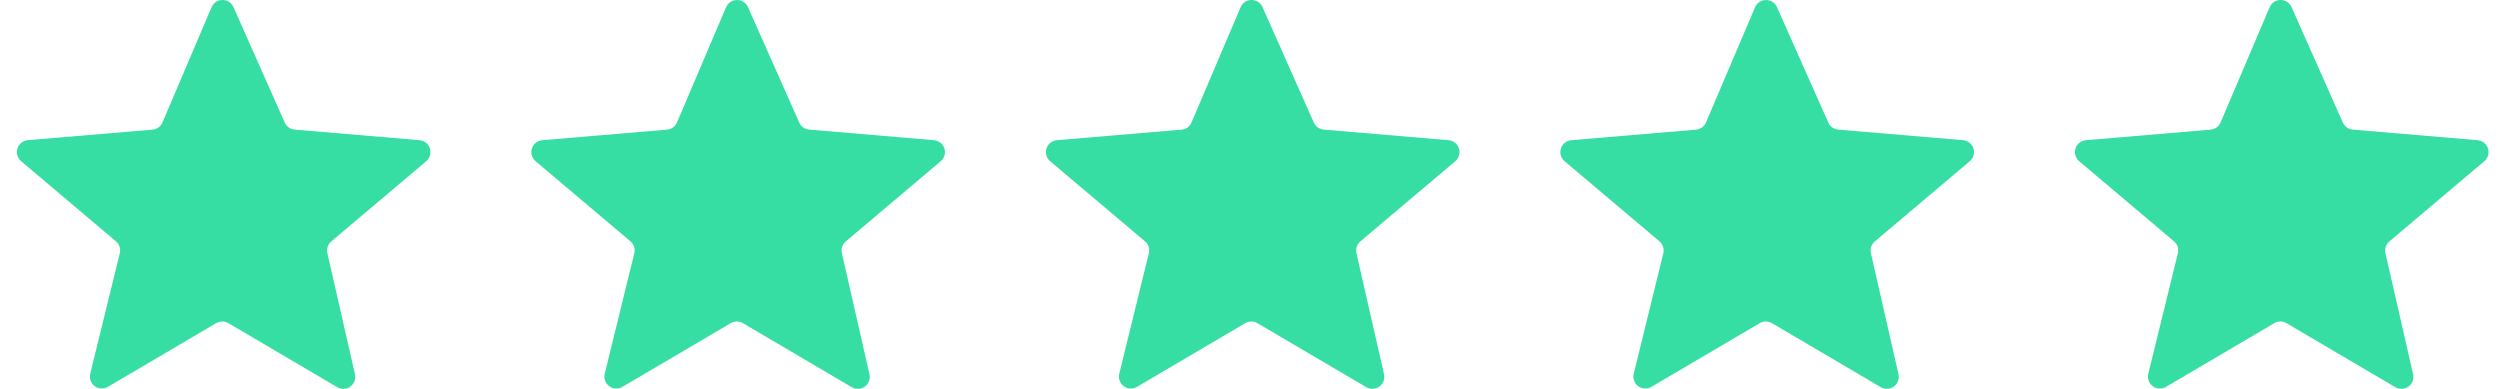
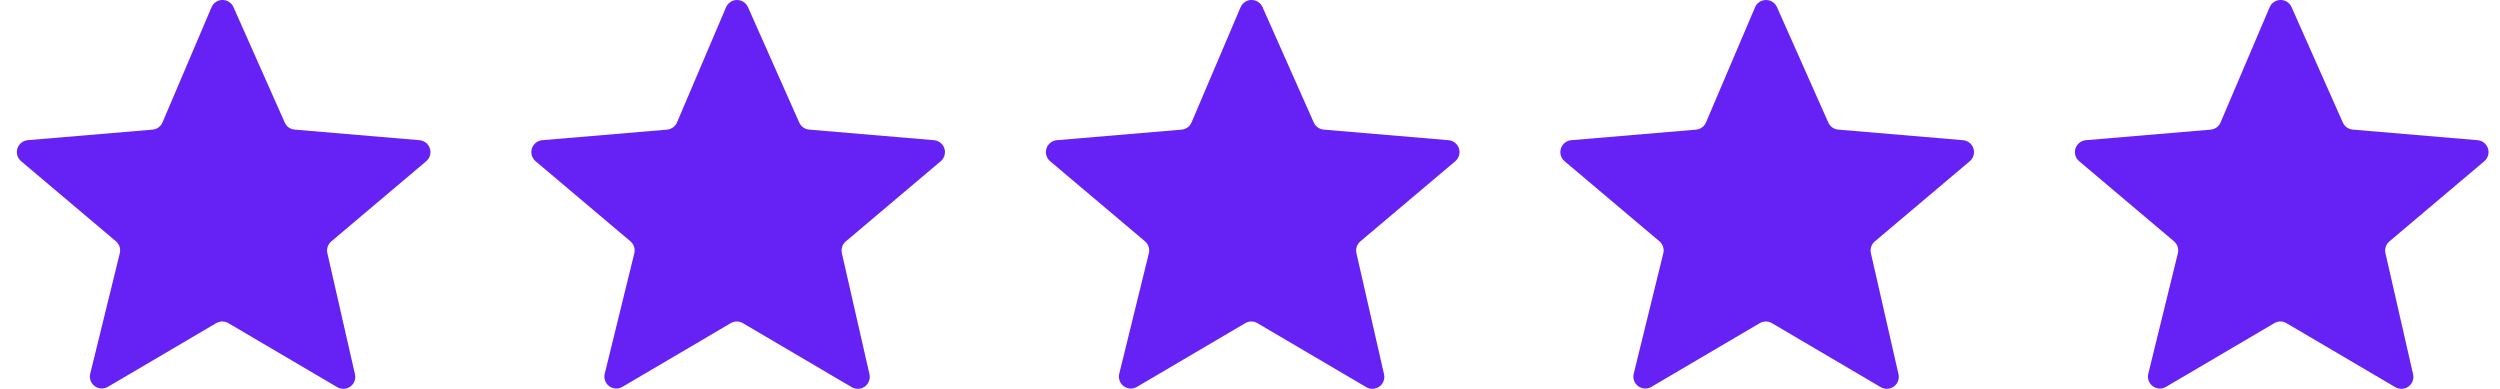
<svg xmlns="http://www.w3.org/2000/svg" width="90" height="14" fill="none" viewBox="0 0 90 14">
-   <path fill="#36DEA4" d="M7.785 11.633a.43.43 0 0 1 .436 0l3.921 2.306a.43.43 0 0 0 .637-.466l-.994-4.36a.43.43 0 0 1 .142-.423l3.417-2.886a.43.43 0 0 0-.24-.757l-4.496-.381a.43.43 0 0 1-.357-.254L8.404.255a.43.43 0 0 0-.789.006L5.85 4.407a.43.43 0 0 1-.359.26L1 5.046a.43.43 0 0 0-.24.757l3.413 2.883a.43.43 0 0 1 .14.43l-1.065 4.338a.43.43 0 0 0 .635.473l3.902-2.295ZM26.307 11.633a.43.43 0 0 1 .436 0l3.921 2.306a.43.43 0 0 0 .637-.466l-.994-4.36a.43.43 0 0 1 .142-.423l3.417-2.886a.43.43 0 0 0-.24-.757l-4.496-.381a.43.43 0 0 1-.357-.254L26.926.255a.43.43 0 0 0-.788.006l-1.766 4.146a.43.43 0 0 1-.36.26l-4.49.38a.43.43 0 0 0-.241.757l3.414 2.883a.43.43 0 0 1 .14.43l-1.065 4.338a.43.43 0 0 0 .635.473l3.902-2.295ZM44.83 11.633a.43.43 0 0 1 .436 0l3.922 2.306a.43.43 0 0 0 .637-.466l-.994-4.36a.43.43 0 0 1 .141-.423l3.418-2.886a.43.43 0 0 0-.241-.757l-4.495-.381a.43.43 0 0 1-.357-.254L45.45.255a.43.43 0 0 0-.789.006l-1.765 4.146a.43.43 0 0 1-.36.26l-4.49.38a.43.43 0 0 0-.241.757l3.414 2.883a.43.43 0 0 1 .14.43l-1.066 4.338a.43.43 0 0 0 .636.473l3.901-2.295ZM63.352 11.633a.43.43 0 0 1 .436 0l3.922 2.306a.43.43 0 0 0 .636-.466l-.994-4.36a.43.43 0 0 1 .142-.423l3.418-2.886a.43.43 0 0 0-.241-.757l-4.496-.381a.43.43 0 0 1-.356-.254L63.97.255a.43.43 0 0 0-.788.006l-1.766 4.146a.43.43 0 0 1-.359.26l-4.49.38a.43.43 0 0 0-.242.757l3.414 2.883a.43.43 0 0 1 .14.43l-1.065 4.338a.43.43 0 0 0 .635.473l3.902-2.295ZM81.877 11.633c.133-.08.3-.08.434 0l3.922 2.306a.43.43 0 0 0 .638-.466l-.995-4.36a.43.43 0 0 1 .142-.423l3.417-2.886a.43.43 0 0 0-.24-.757l-4.496-.381a.433.433 0 0 1-.357-.254L82.496.255a.43.43 0 0 0-.789.006l-1.766 4.146a.43.43 0 0 1-.36.26l-4.49.38a.43.43 0 0 0-.241.757l3.414 2.883a.43.43 0 0 1 .14.43l-1.066 4.338a.43.43 0 0 0 .636.473l3.903-2.295Z" />
+   <path fill="#6622f4" d="M7.785 11.633a.43.43 0 0 1 .436 0l3.921 2.306a.43.43 0 0 0 .637-.466l-.994-4.36a.43.43 0 0 1 .142-.423l3.417-2.886a.43.43 0 0 0-.24-.757l-4.496-.381a.43.43 0 0 1-.357-.254L8.404.255a.43.43 0 0 0-.789.006L5.85 4.407a.43.43 0 0 1-.359.26L1 5.046a.43.43 0 0 0-.24.757l3.413 2.883a.43.43 0 0 1 .14.43l-1.065 4.338a.43.43 0 0 0 .635.473l3.902-2.295ZM26.307 11.633a.43.43 0 0 1 .436 0l3.921 2.306a.43.43 0 0 0 .637-.466l-.994-4.36a.43.43 0 0 1 .142-.423l3.417-2.886a.43.43 0 0 0-.24-.757l-4.496-.381a.43.43 0 0 1-.357-.254L26.926.255a.43.43 0 0 0-.788.006l-1.766 4.146a.43.43 0 0 1-.36.26l-4.49.38a.43.43 0 0 0-.241.757l3.414 2.883a.43.43 0 0 1 .14.43l-1.065 4.338a.43.43 0 0 0 .635.473l3.902-2.295ZM44.83 11.633a.43.43 0 0 1 .436 0l3.922 2.306a.43.43 0 0 0 .637-.466l-.994-4.36a.43.43 0 0 1 .141-.423l3.418-2.886a.43.43 0 0 0-.241-.757l-4.495-.381a.43.43 0 0 1-.357-.254L45.45.255a.43.43 0 0 0-.789.006l-1.765 4.146a.43.43 0 0 1-.36.26l-4.49.38a.43.43 0 0 0-.241.757l3.414 2.883a.43.43 0 0 1 .14.43l-1.066 4.338a.43.43 0 0 0 .636.473l3.901-2.295ZM63.352 11.633a.43.43 0 0 1 .436 0l3.922 2.306a.43.43 0 0 0 .636-.466l-.994-4.36a.43.43 0 0 1 .142-.423l3.418-2.886a.43.43 0 0 0-.241-.757l-4.496-.381a.43.43 0 0 1-.356-.254L63.97.255a.43.43 0 0 0-.788.006l-1.766 4.146a.43.43 0 0 1-.359.26l-4.49.38a.43.43 0 0 0-.242.757l3.414 2.883a.43.43 0 0 1 .14.43l-1.065 4.338a.43.43 0 0 0 .635.473l3.902-2.295ZM81.877 11.633c.133-.08.3-.08.434 0l3.922 2.306a.43.43 0 0 0 .638-.466l-.995-4.36a.43.43 0 0 1 .142-.423l3.417-2.886a.43.43 0 0 0-.24-.757l-4.496-.381a.433.433 0 0 1-.357-.254L82.496.255a.43.43 0 0 0-.789.006l-1.766 4.146a.43.43 0 0 1-.36.26l-4.49.38a.43.43 0 0 0-.241.757l3.414 2.883a.43.43 0 0 1 .14.43l-1.066 4.338a.43.43 0 0 0 .636.473l3.903-2.295Z" />
</svg>
